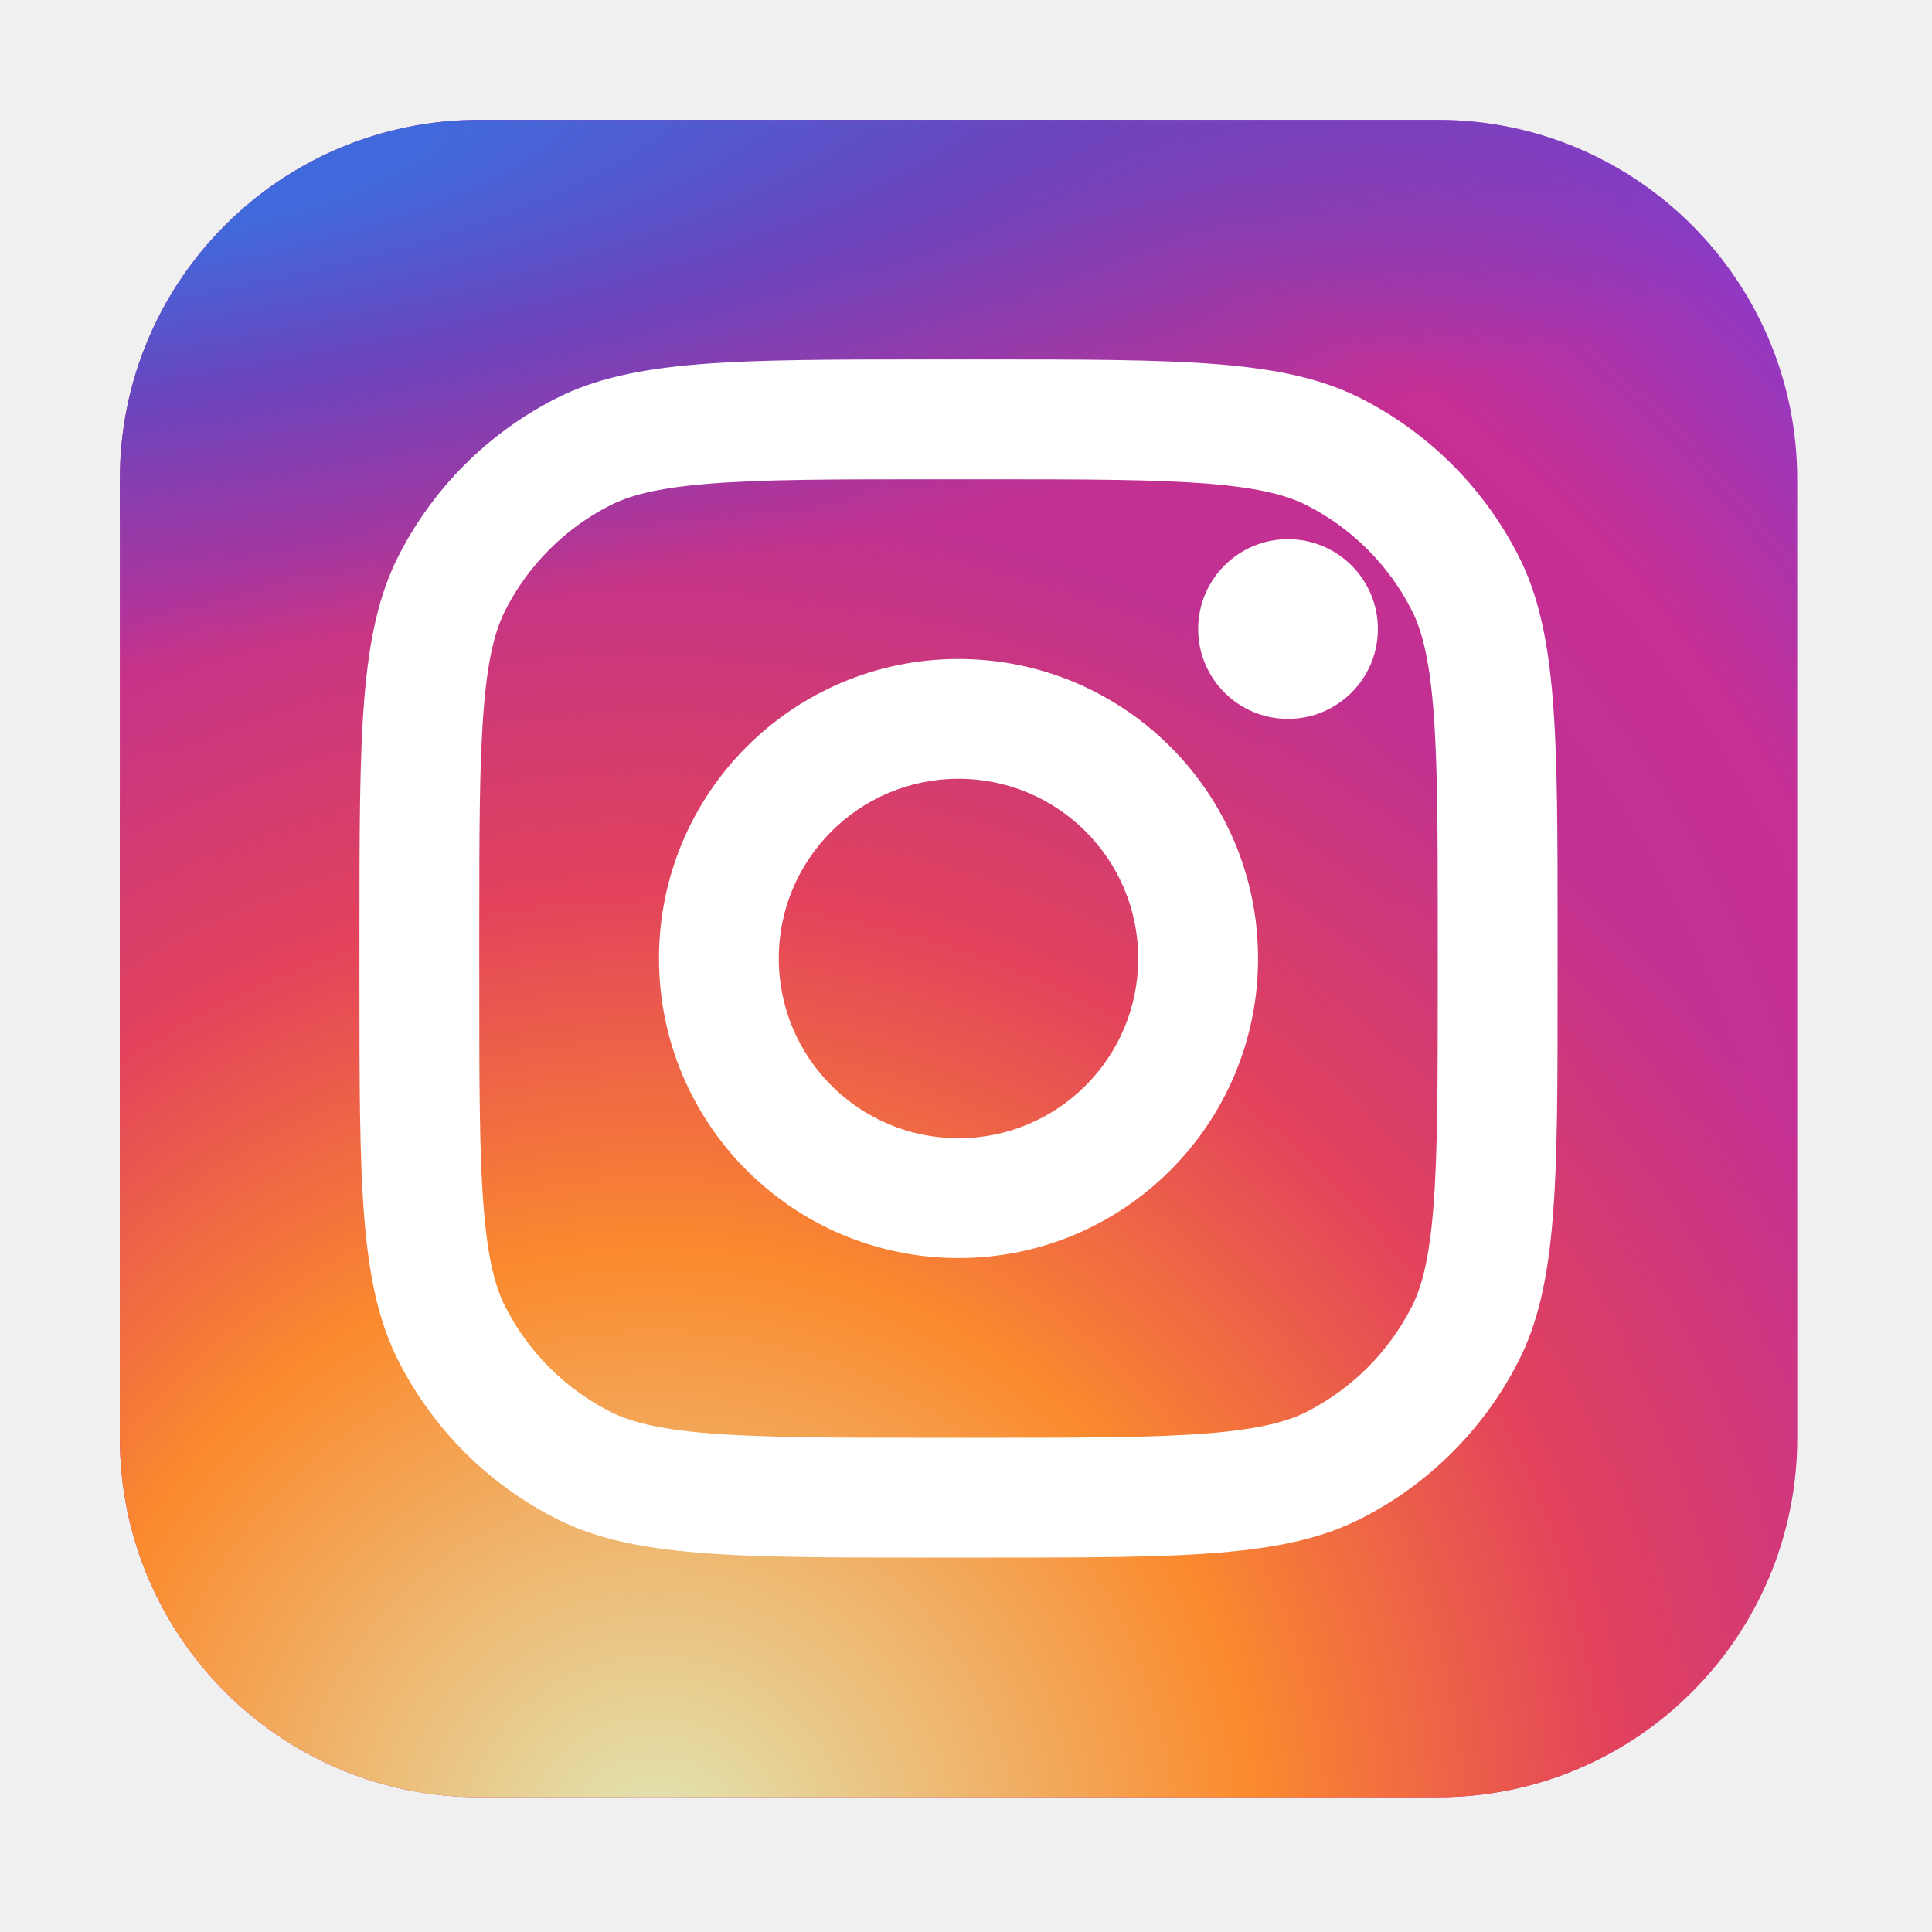
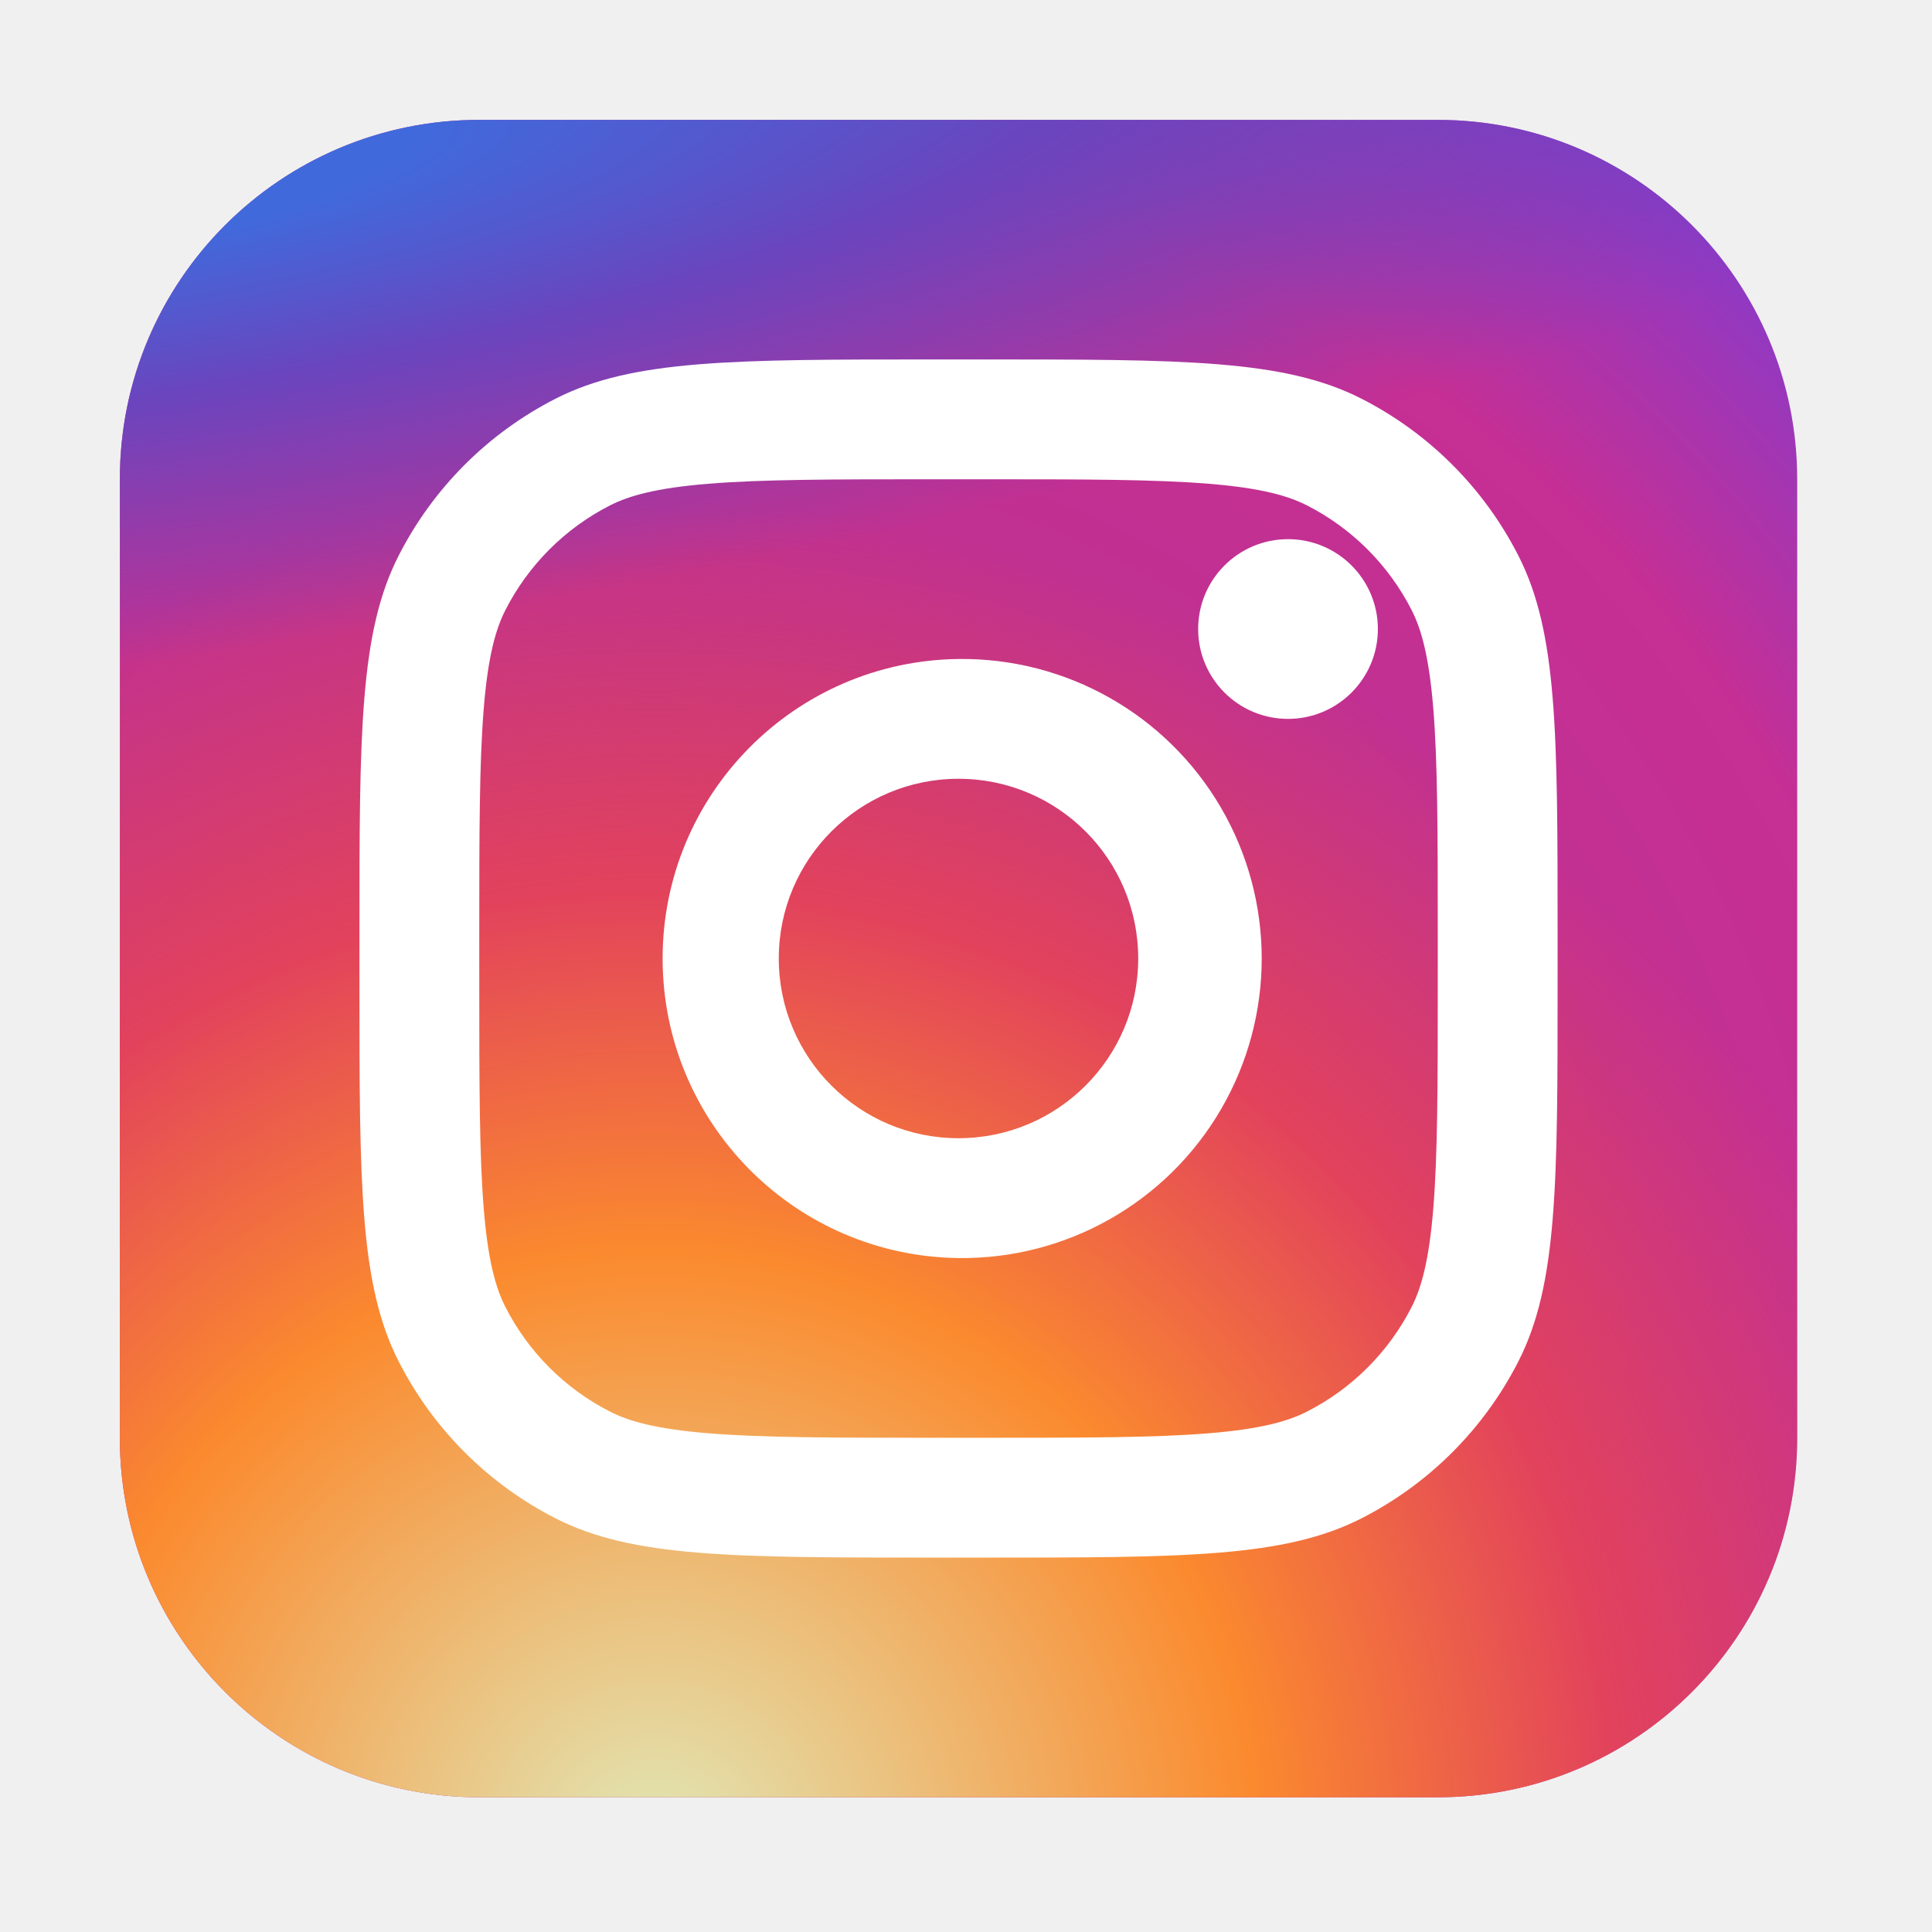
- <svg xmlns="http://www.w3.org/2000/svg" width="43" height="43" viewBox="0 0 43 43" fill="none">
-   <rect x="2.667" y="2.668" width="37.333" height="37.333" rx="8" fill="url(#paint0_radial_187_40952)" />
-   <rect x="2.667" y="2.668" width="37.333" height="37.333" rx="8" fill="url(#paint1_radial_187_40952)" />
-   <rect x="2.667" y="2.668" width="37.333" height="37.333" rx="8" fill="url(#paint2_radial_187_40952)" />
-   <path d="M30.667 14C30.667 15.105 29.771 16 28.667 16C27.562 16 26.667 15.105 26.667 14C26.667 12.895 27.562 12 28.667 12C29.771 12 30.667 12.895 30.667 14Z" fill="white" />
-   <path fill-rule="evenodd" clip-rule="evenodd" d="M21.333 28C25.015 28 28 25.015 28 21.333C28 17.651 25.015 14.667 21.333 14.667C17.651 14.667 14.667 17.651 14.667 21.333C14.667 25.015 17.651 28 21.333 28ZM21.333 25.333C23.543 25.333 25.333 23.543 25.333 21.333C25.333 19.124 23.543 17.333 21.333 17.333C19.124 17.333 17.333 19.124 17.333 21.333C17.333 23.543 19.124 25.333 21.333 25.333Z" fill="white" />
-   <path fill-rule="evenodd" clip-rule="evenodd" d="M8 20.8C8 16.32 8 14.079 8.872 12.368C9.639 10.863 10.863 9.639 12.368 8.872C14.079 8 16.32 8 20.8 8H21.867C26.347 8 28.587 8 30.299 8.872C31.804 9.639 33.028 10.863 33.795 12.368C34.667 14.079 34.667 16.32 34.667 20.8V21.867C34.667 26.347 34.667 28.587 33.795 30.299C33.028 31.804 31.804 33.028 30.299 33.795C28.587 34.667 26.347 34.667 21.867 34.667H20.8C16.32 34.667 14.079 34.667 12.368 33.795C10.863 33.028 9.639 31.804 8.872 30.299C8 28.587 8 26.347 8 21.867V20.8ZM20.8 10.667H21.867C24.151 10.667 25.704 10.669 26.904 10.767C28.073 10.862 28.671 11.036 29.088 11.248C30.091 11.759 30.907 12.575 31.419 13.579C31.631 13.996 31.804 14.594 31.9 15.763C31.998 16.963 32 18.516 32 20.8V21.867C32 24.151 31.998 25.704 31.9 26.904C31.804 28.073 31.631 28.671 31.419 29.088C30.907 30.091 30.091 30.907 29.088 31.419C28.671 31.631 28.073 31.804 26.904 31.9C25.704 31.998 24.151 32 21.867 32H20.8C18.516 32 16.963 31.998 15.763 31.9C14.594 31.804 13.996 31.631 13.579 31.419C12.575 30.907 11.759 30.091 11.248 29.088C11.036 28.671 10.862 28.073 10.767 26.904C10.669 25.704 10.667 24.151 10.667 21.867V20.8C10.667 18.516 10.669 16.963 10.767 15.763C10.862 14.594 11.036 13.996 11.248 13.579C11.759 12.575 12.575 11.759 13.579 11.248C13.996 11.036 14.594 10.862 15.763 10.767C16.963 10.669 18.516 10.667 20.8 10.667Z" fill="white" />
+ <svg xmlns="http://www.w3.org/2000/svg" width="43" height="43" fill="none" viewBox="0 0 43 43">
+   <rect width="37.333" height="37.333" x="2.667" y="2.668" fill="url(#a)" rx="8" />
+   <rect width="37.333" height="37.333" x="2.667" y="2.668" fill="url(#b)" rx="8" />
+   <rect width="37.333" height="37.333" x="2.667" y="2.668" fill="url(#c)" rx="8" />
+   <path fill="#fff" d="M30.667 14a2 2 0 1 1-4 0 2 2 0 0 1 4 0" />
+   <path fill="#fff" fill-rule="evenodd" d="M21.333 28a6.667 6.667 0 1 0 0-13.333 6.667 6.667 0 0 0 0 13.333m0-2.667a4 4 0 1 0 0-8 4 4 0 0 0 0 8" clip-rule="evenodd" />
+   <path fill="#fff" fill-rule="evenodd" d="M8 20.8c0-4.48 0-6.72.872-8.432a8 8 0 0 1 3.496-3.496C14.08 8 16.32 8 20.8 8h1.067c4.48 0 6.72 0 8.432.872a8 8 0 0 1 3.496 3.496c.872 1.711.872 3.952.872 8.432v1.067c0 4.48 0 6.72-.872 8.432a8 8 0 0 1-3.496 3.496c-1.712.872-3.952.872-8.432.872H20.8c-4.48 0-6.72 0-8.432-.872a8 8 0 0 1-3.496-3.496C8 28.587 8 26.347 8 21.867zm12.8-10.133h1.067c2.284 0 3.837.002 5.037.1 1.169.095 1.767.269 2.184.481a5.33 5.33 0 0 1 2.33 2.33c.213.418.386 1.016.482 2.185.098 1.2.1 2.753.1 5.037v1.067c0 2.284-.002 3.837-.1 5.037-.096 1.169-.269 1.767-.481 2.184a5.33 5.33 0 0 1-2.331 2.33c-.417.213-1.015.386-2.184.482-1.2.098-2.753.1-5.037.1H20.8c-2.284 0-3.837-.002-5.037-.1-1.17-.096-1.767-.269-2.184-.481a5.33 5.33 0 0 1-2.331-2.331c-.212-.417-.386-1.015-.481-2.184-.098-1.2-.1-2.753-.1-5.037V20.8c0-2.284.002-3.837.1-5.037.095-1.17.269-1.767.481-2.184a5.33 5.33 0 0 1 2.33-2.331c.418-.212 1.016-.386 2.185-.481 1.2-.098 2.753-.1 5.037-.1" clip-rule="evenodd" />
  <defs>
-     <radialGradient id="paint0_radial_187_40952" cx="0" cy="0" r="1" gradientUnits="userSpaceOnUse" gradientTransform="translate(16 30.668) rotate(-55.3758) scale(34.0261)">
-       <stop stop-color="#B13589" />
-       <stop offset="0.793" stop-color="#C62F94" />
-       <stop offset="1" stop-color="#8A3AC8" />
+     <radialGradient id="a" cx="0" cy="0" r="1" gradientTransform="rotate(-55.376 37.222 .088)scale(34.0261)" gradientUnits="userSpaceOnUse">
+       <stop stop-color="#b13589" />
+       <stop offset=".793" stop-color="#c62f94" />
+       <stop offset="1" stop-color="#8a3ac8" />
    </radialGradient>
-     <radialGradient id="paint1_radial_187_40952" cx="0" cy="0" r="1" gradientUnits="userSpaceOnUse" gradientTransform="translate(14.6667 41.3346) rotate(-65.1363) scale(30.1257)">
-       <stop stop-color="#E0E8B7" />
-       <stop offset="0.445" stop-color="#FB8A2E" />
-       <stop offset="0.715" stop-color="#E2425C" />
-       <stop offset="1" stop-color="#E2425C" stop-opacity="0" />
+     <radialGradient id="b" cx="0" cy="0" r="1" gradientTransform="rotate(-65.136 39.69 9.186)scale(30.1257)" gradientUnits="userSpaceOnUse">
+       <stop stop-color="#e0e8b7" />
+       <stop offset=".445" stop-color="#fb8a2e" />
+       <stop offset=".715" stop-color="#e2425c" />
+       <stop offset="1" stop-color="#e2425c" stop-opacity="0" />
    </radialGradient>
-     <radialGradient id="paint2_radial_187_40952" cx="0" cy="0" r="1" gradientUnits="userSpaceOnUse" gradientTransform="translate(0.666674 4.0013) rotate(-8.1301) scale(51.8545 11.0911)">
-       <stop offset="0.157" stop-color="#406ADC" />
-       <stop offset="0.468" stop-color="#6A45BE" />
-       <stop offset="1" stop-color="#6A45BE" stop-opacity="0" />
+     <radialGradient id="c" cx="0" cy="0" r="1" gradientTransform="rotate(-8.13 28.485 -2.69)scale(51.8545 11.0911)" gradientUnits="userSpaceOnUse">
+       <stop offset=".157" stop-color="#406adc" />
+       <stop offset=".468" stop-color="#6a45be" />
+       <stop offset="1" stop-color="#6a45be" stop-opacity="0" />
    </radialGradient>
  </defs>
</svg>
